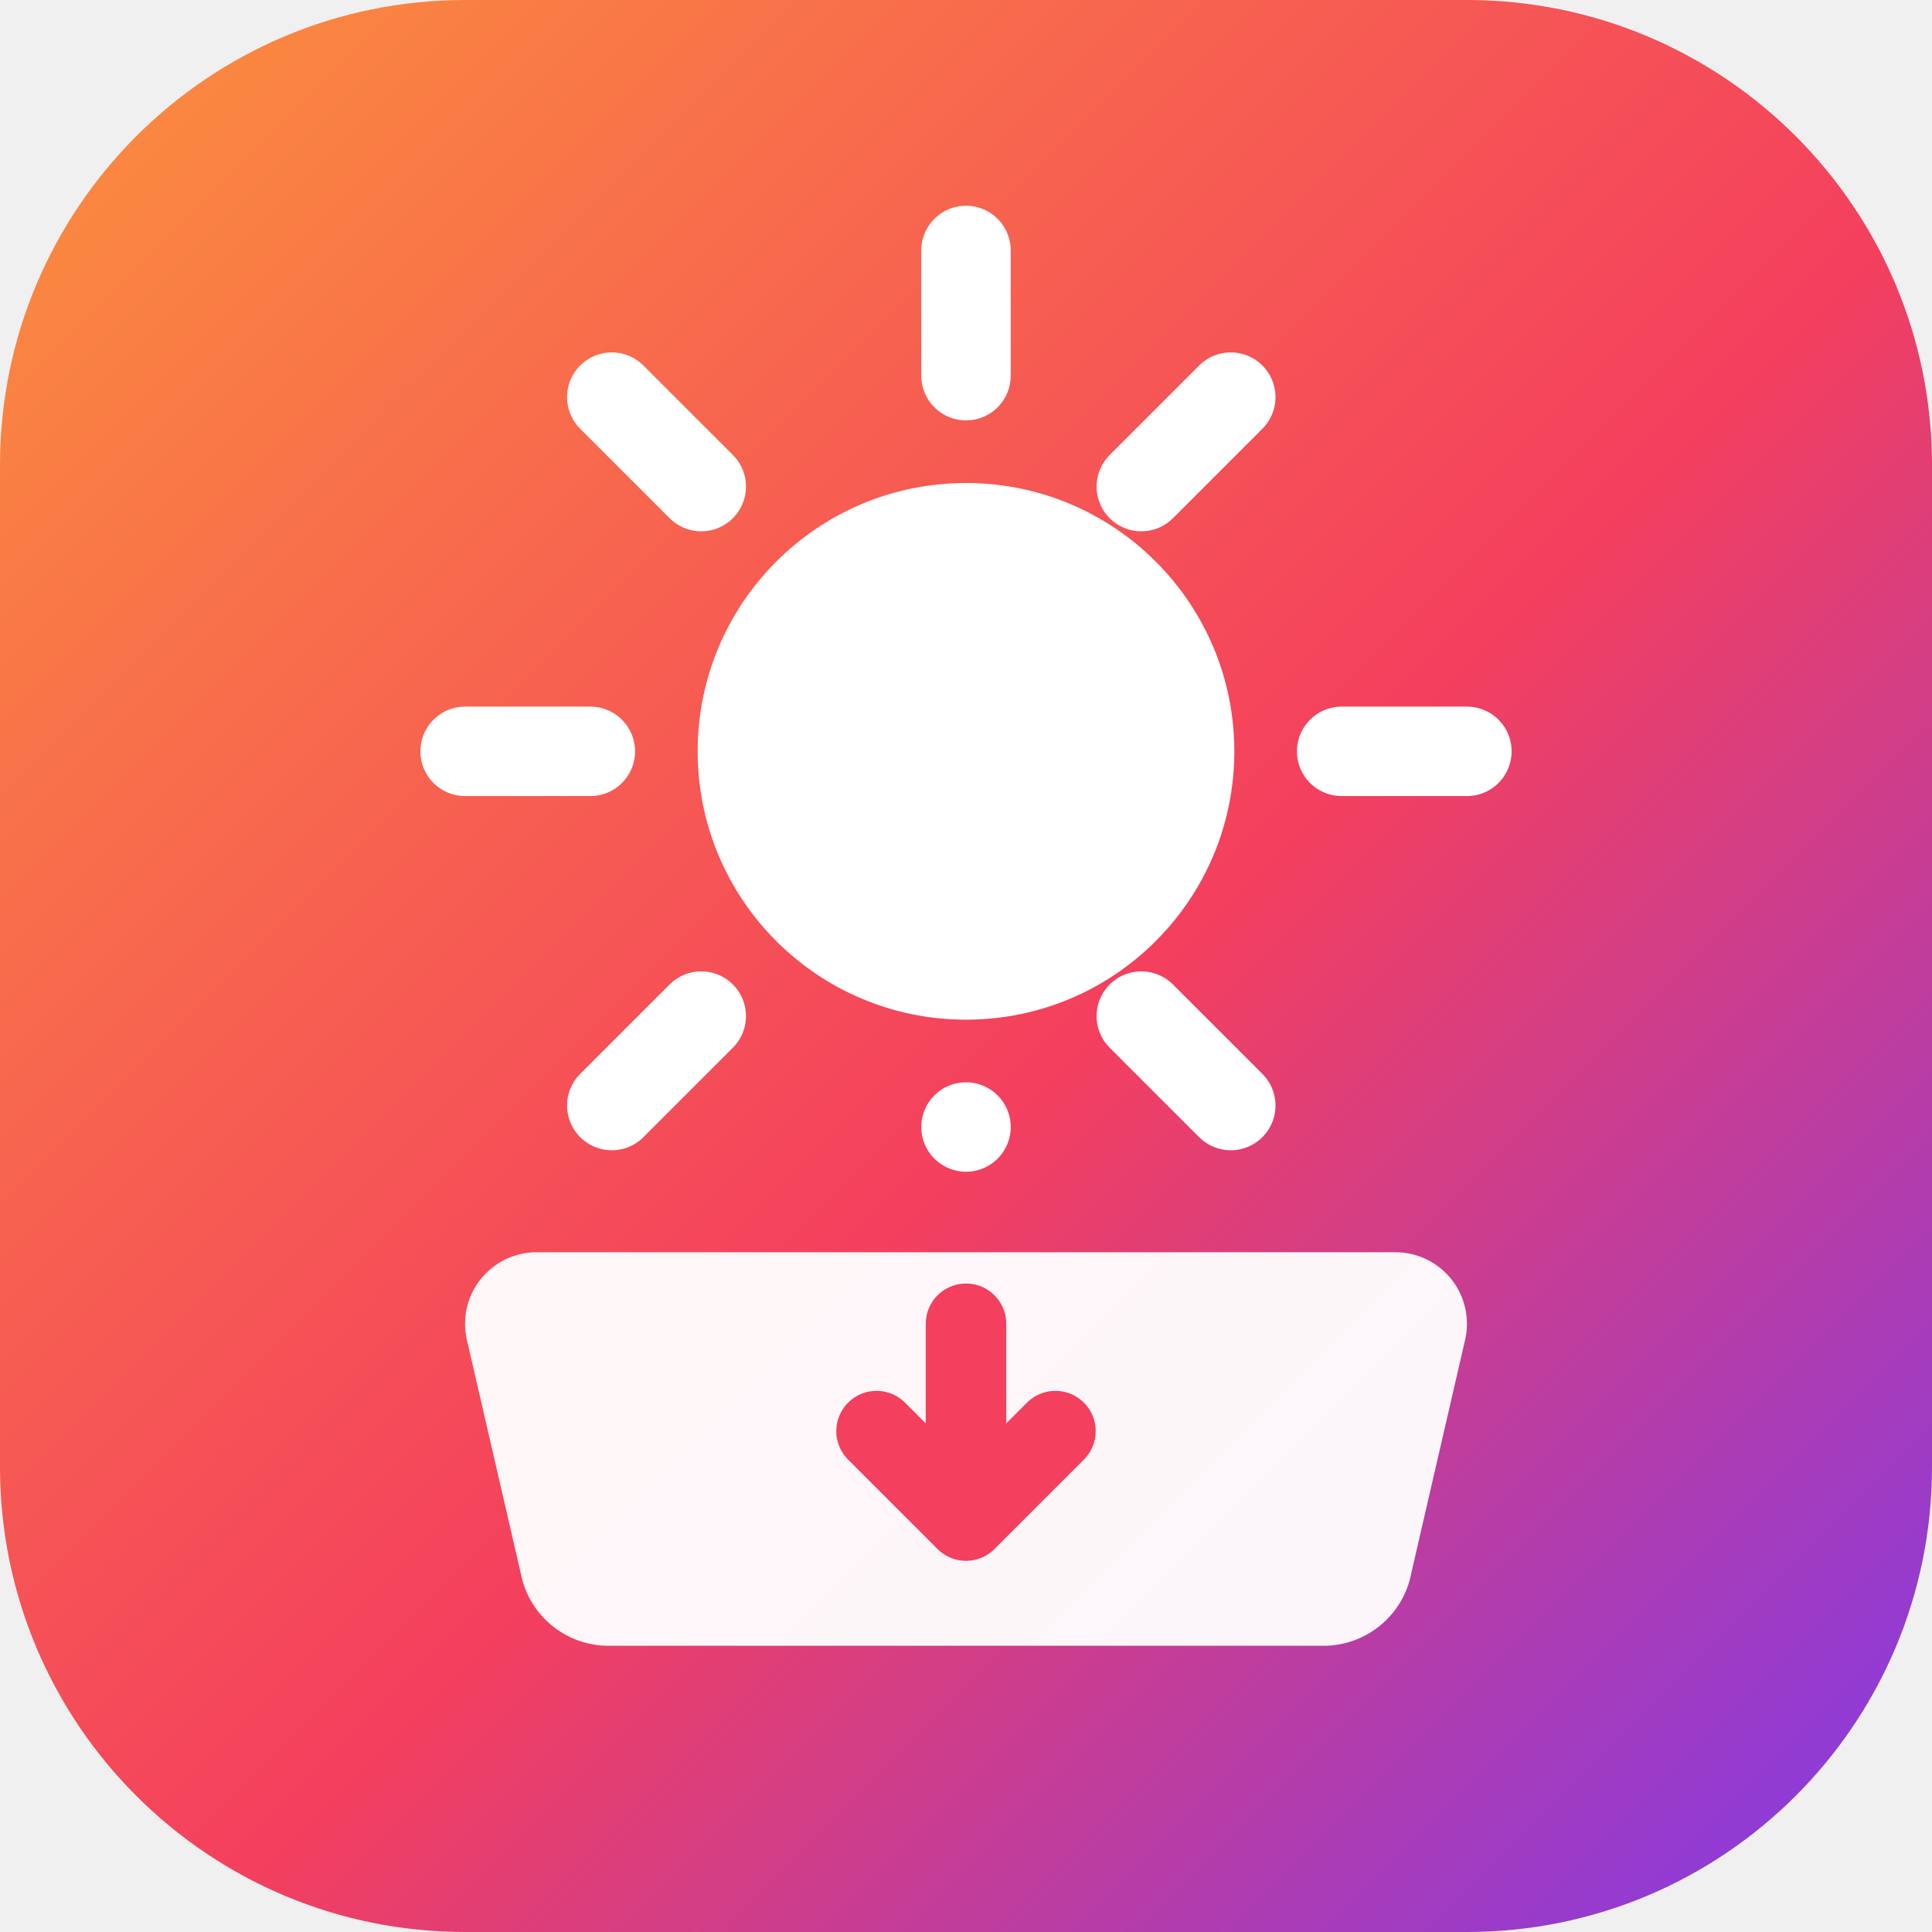
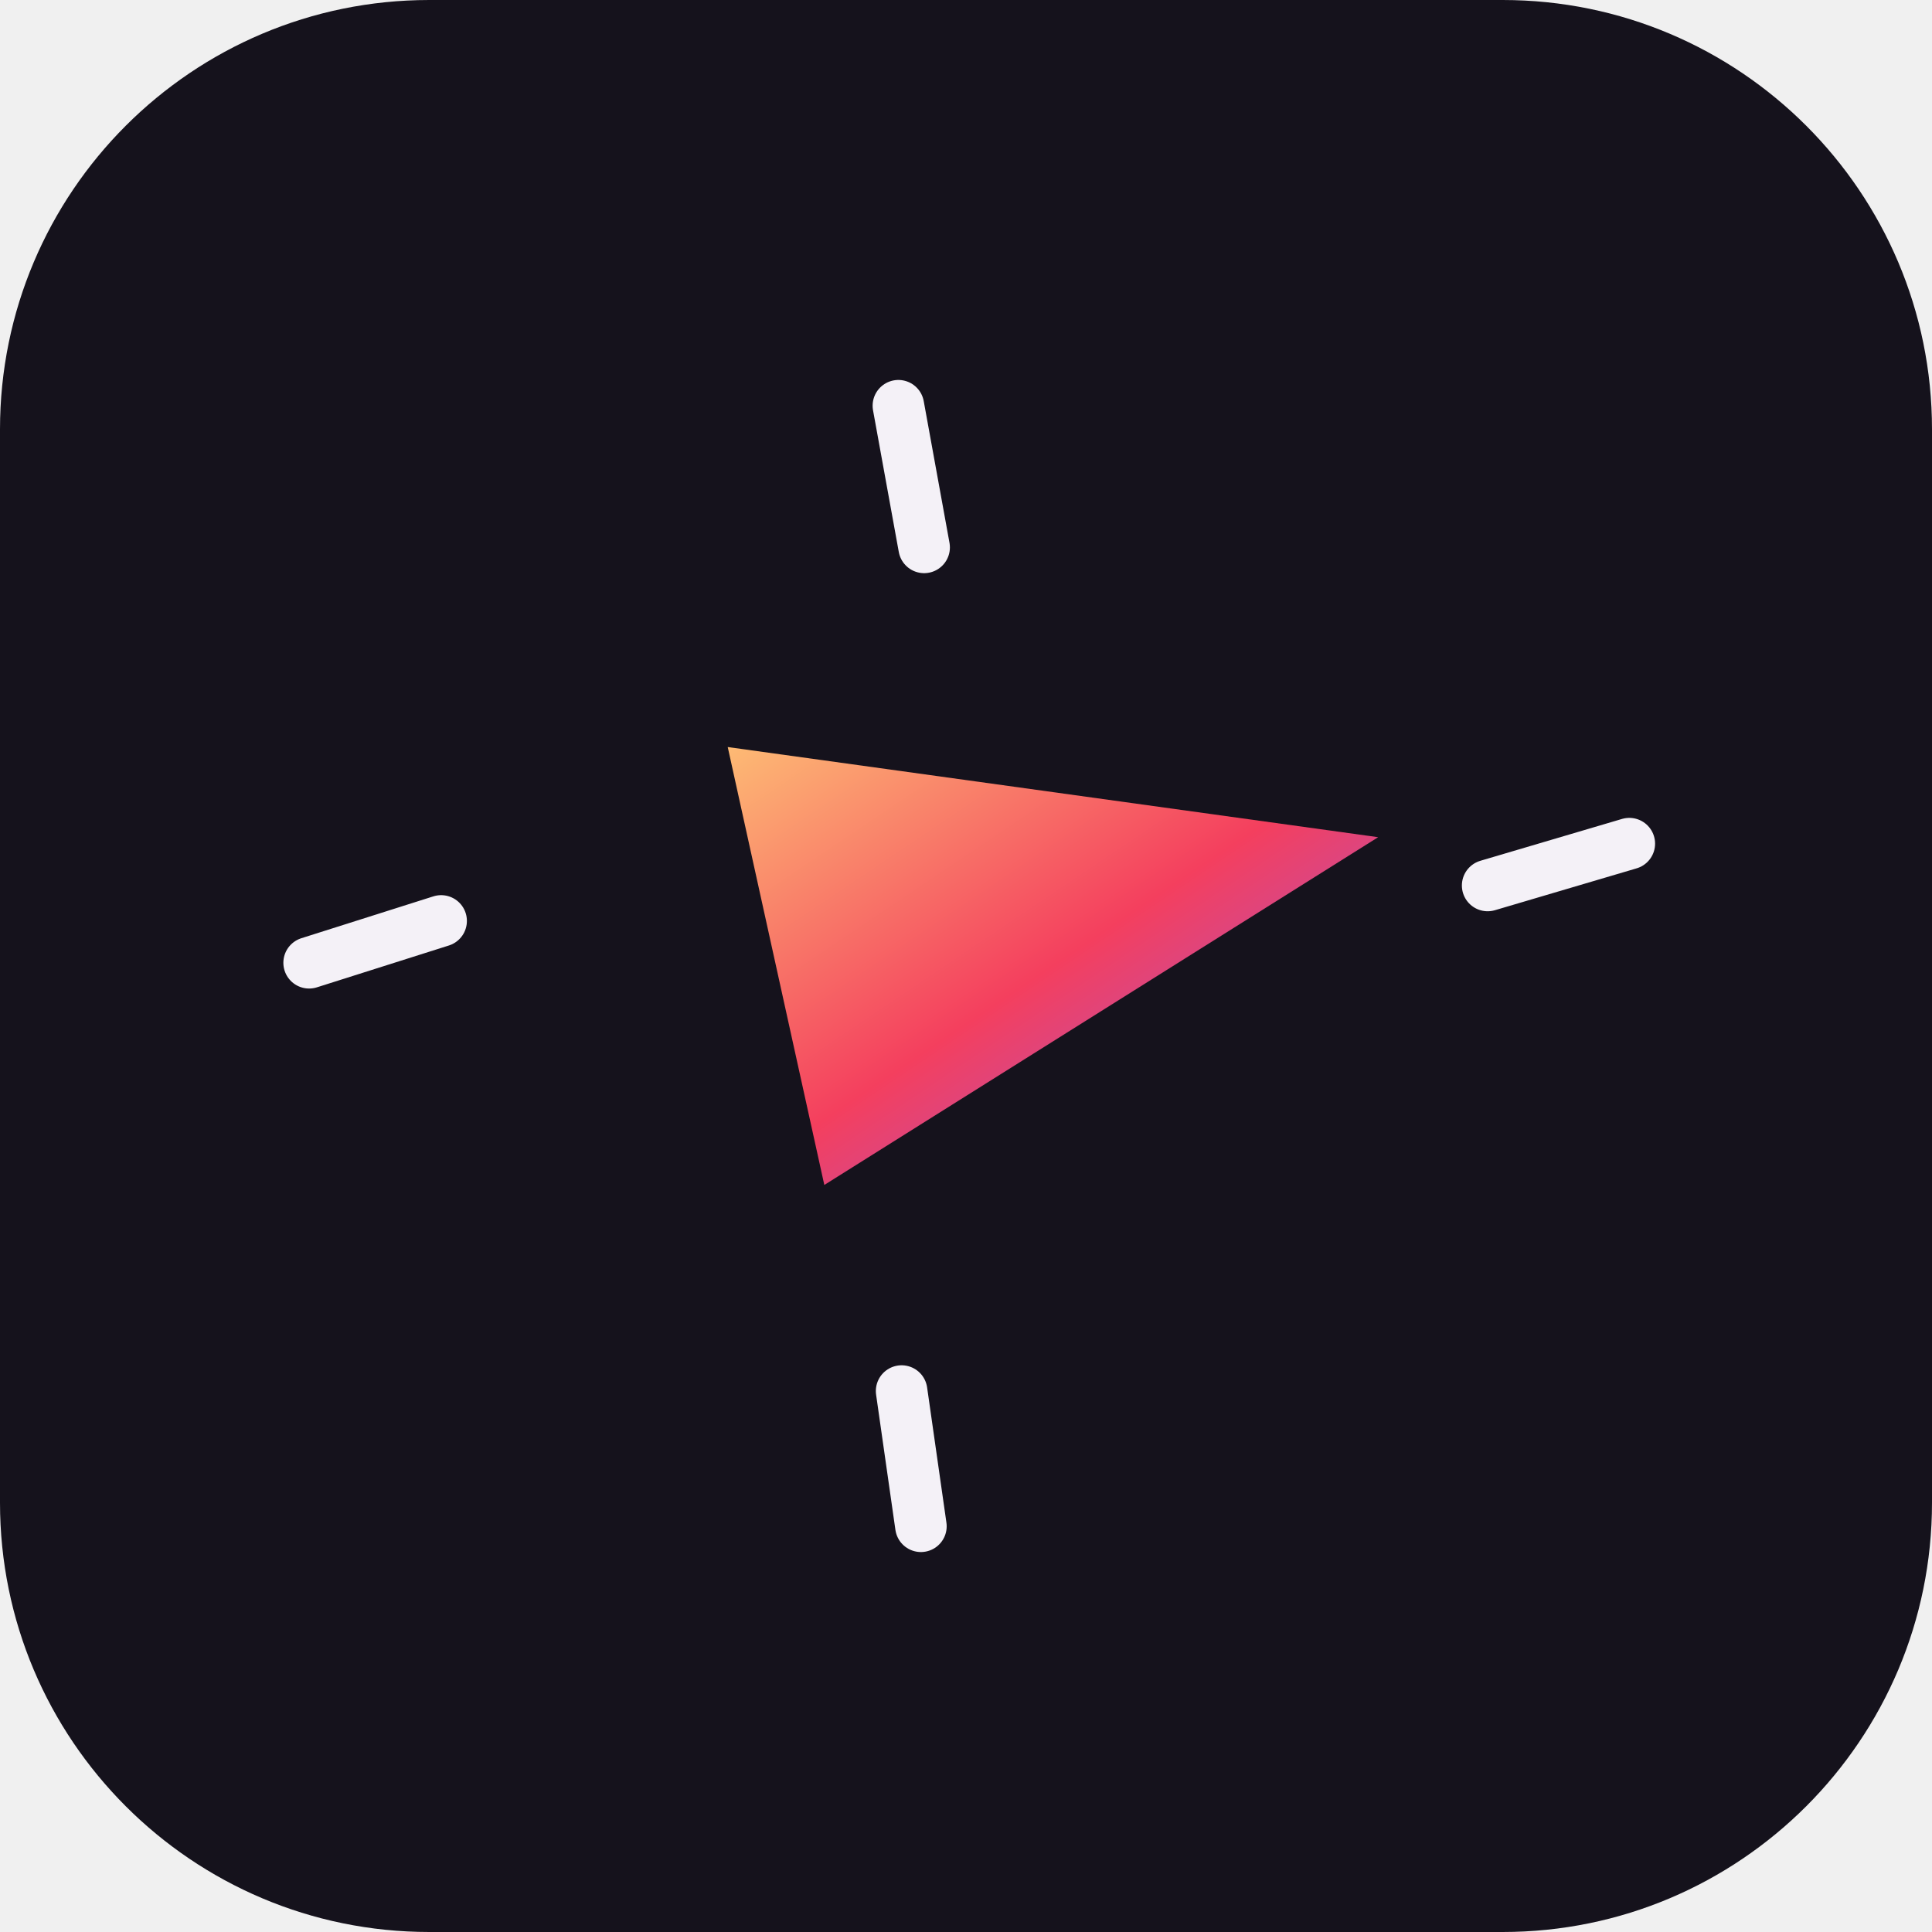
<svg xmlns="http://www.w3.org/2000/svg" viewBox="0 0 108 108">
  <defs>
-     <linearGradient id="bg" x1="0" y1="0" x2="1" y2="1">
-       <stop offset="0" stop-color="#fb923c" />
-       <stop offset=".55" stop-color="#f43f5e" />
-       <stop offset="1" stop-color="#7c3aed" />
+     <linearGradient id="t" x1="0" y1="0" x2="1" y2="1">
+       <stop offset="0" stop-color="#fdba74" />
+       <stop offset=".5" stop-color="#f43f5e" />
+       <stop offset="1" stop-color="#8b5cf6" />
    </linearGradient>
  </defs>
-   <rect width="108" height="108" rx="26" fill="url(#bg)" />
-   <g fill="#fff">
-     <circle cx="54" cy="42" r="15" />
-     <g stroke="#fff" stroke-width="5" stroke-linecap="round">
-       <path d="M54 14v7M54 63v0M26 42h7M75 42h7M34.2 22.2l5 5M68.8 22.2l-5 5M34.2 61.8l5-5M68.8 61.8l-5-5" />
-     </g>
-     <path d="M30 70h48a4 4 0 0 1 3.9 4.9l-3 13A5 5 0 0 1 74 92H34a5 5 0 0 1-4.9-4.1l-3-13A4 4 0 0 1 30 70Z" opacity=".95" />
+   <rect width="108" height="108" rx="24" fill="#15121c" />
+   <g transform="translate(54 54) scale(.36) translate(-106 -90)">
+     <path d="M95.5 3 99.5 25M96 156 99 177M4 89.5 24.5 83M187 77.5 209 71" fill="none" stroke="#f4f1f7" stroke-width="8" stroke-linecap="round" />
+     <polygon points="69,56 170,70 84,124" fill="url(#t)" />
  </g>
-   <path d="M54 74v11m-5-5 5 5 5-5" fill="none" stroke="#f43f5e" stroke-width="4.5" stroke-linecap="round" stroke-linejoin="round" />
</svg>
